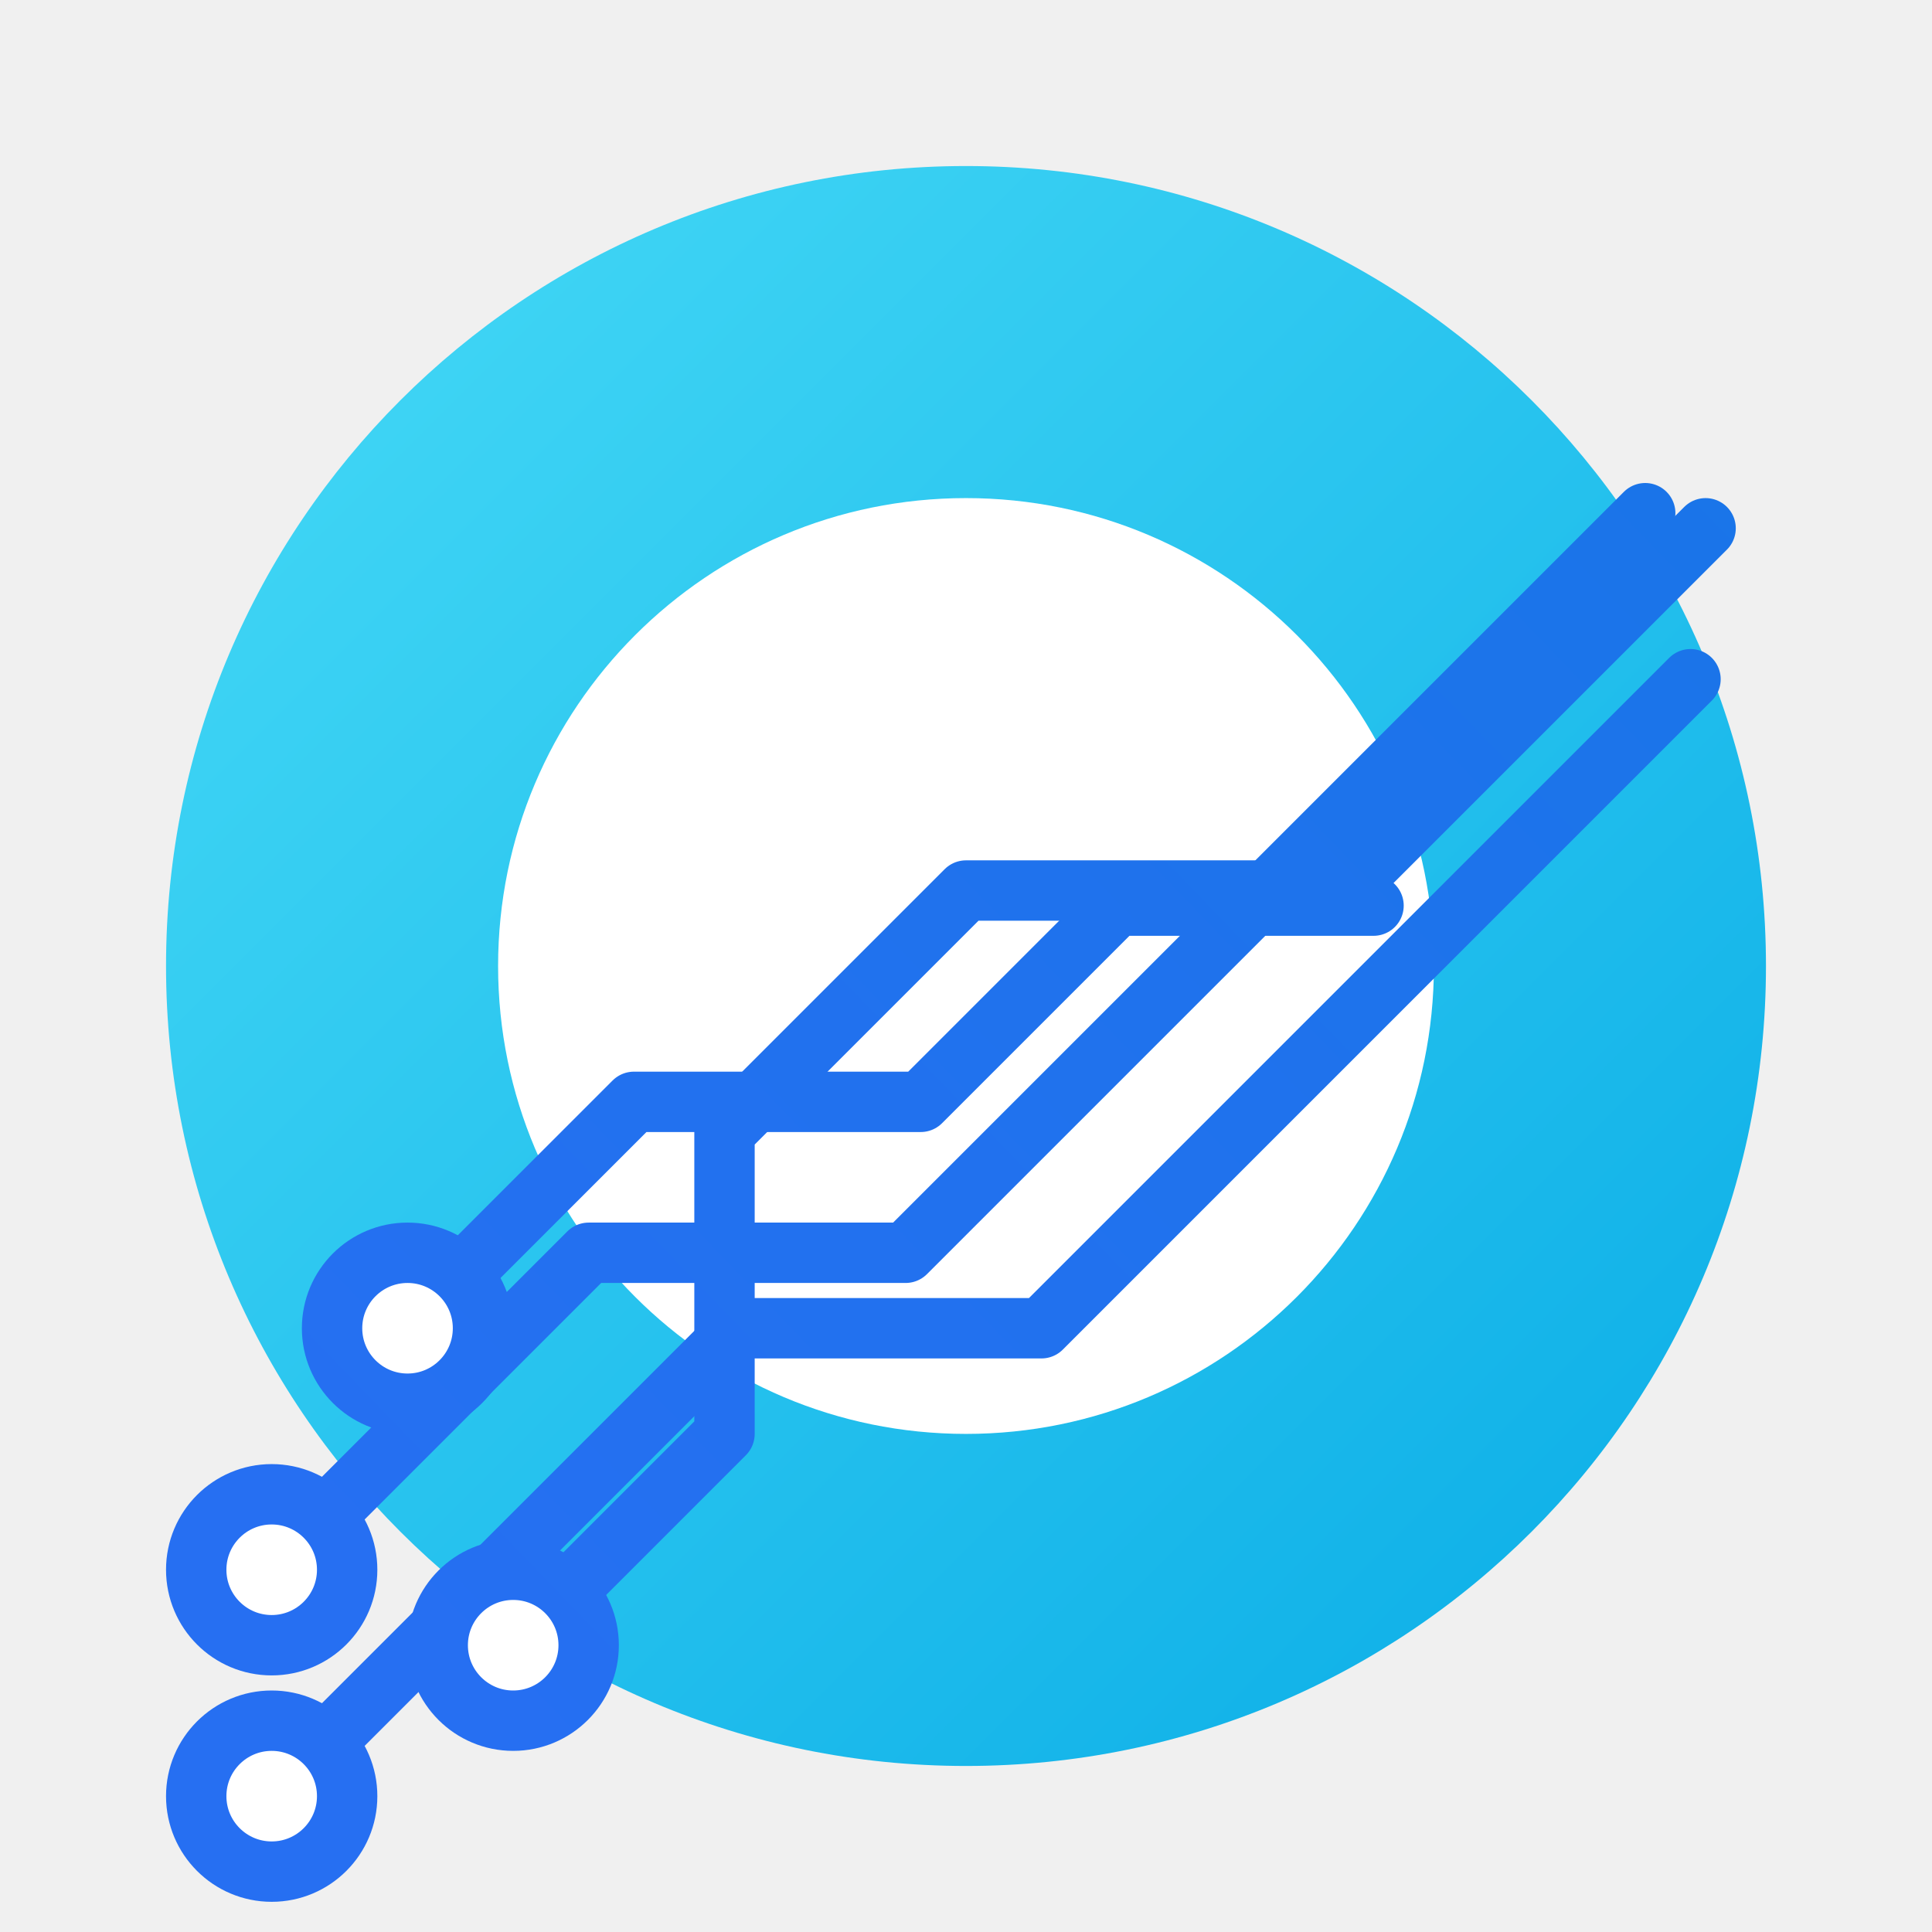
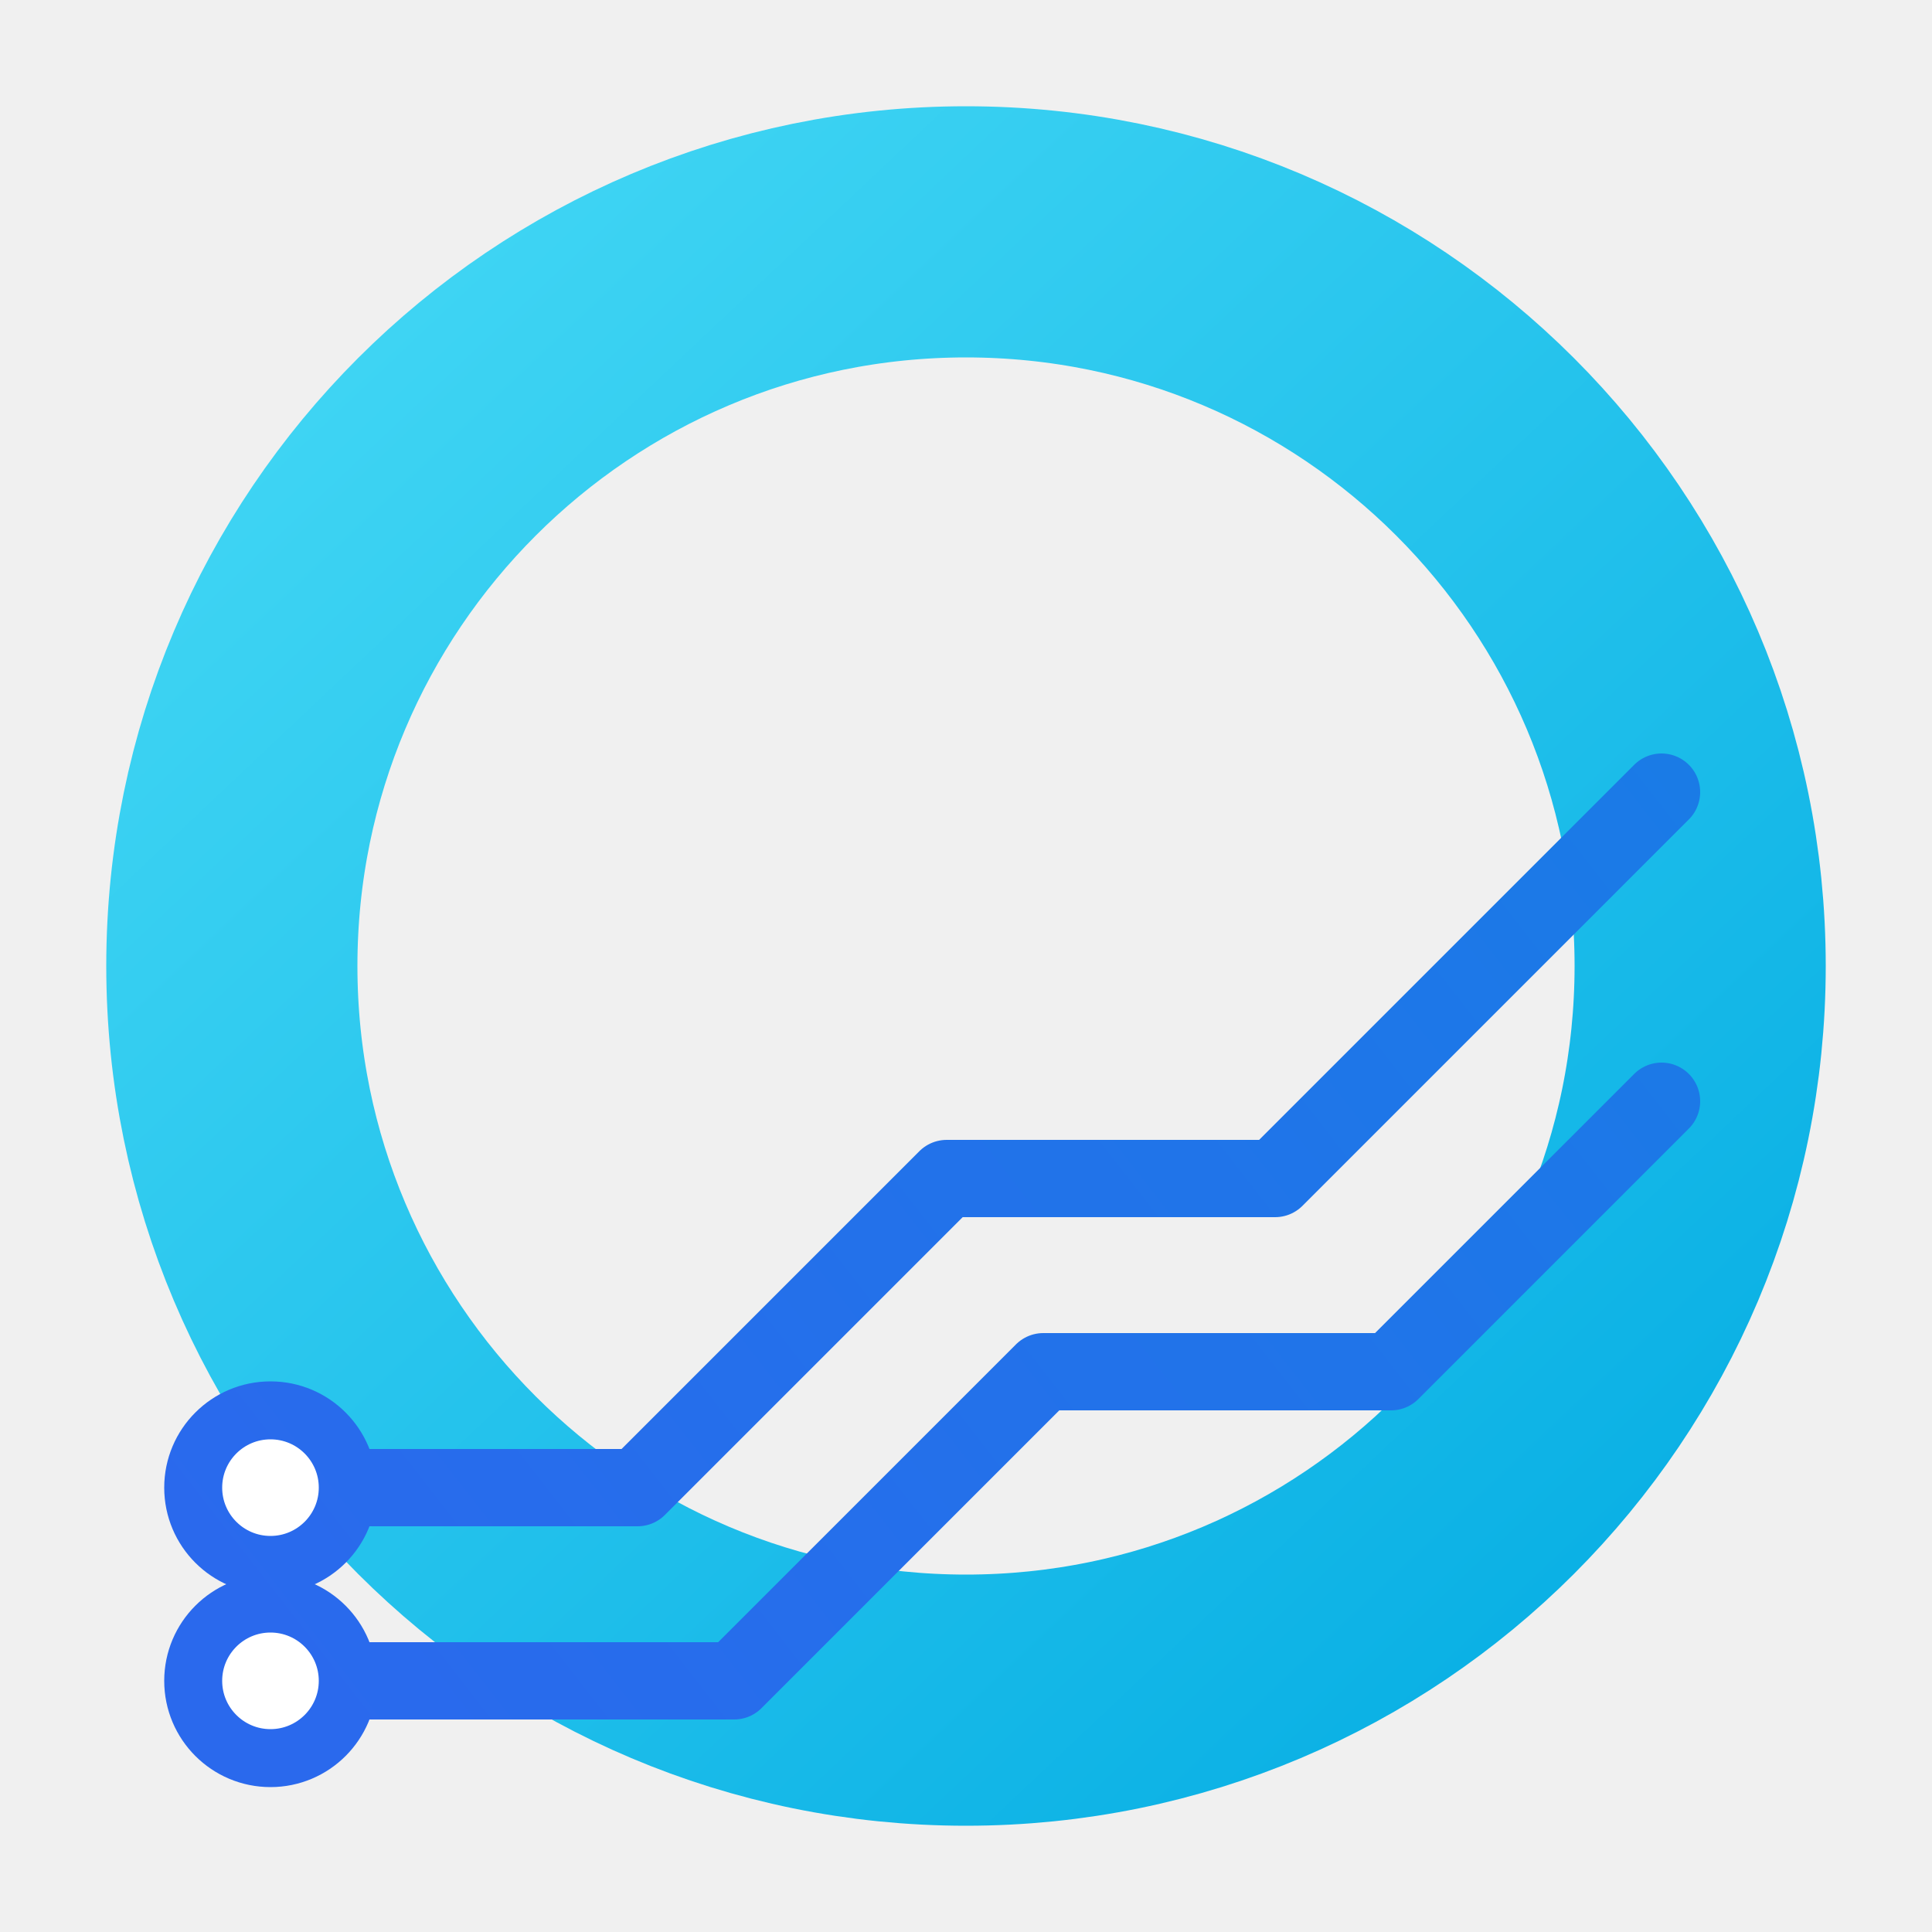
- <svg xmlns="http://www.w3.org/2000/svg" viewBox="0 0 128 128" role="img" aria-label="Optimize Controls">
+ <svg xmlns="http://www.w3.org/2000/svg" viewBox="0 0 100 100" role="img" aria-label="Optimize Controls">
  <defs>
-     <linearGradient id="ring" x1="18" y1="18" x2="112" y2="112" gradientUnits="userSpaceOnUse">
-       <stop stop-color="#42d7f5" />
-       <stop offset="1" stop-color="#0caee7" />
+     <linearGradient id="ring" x1="16" y1="14" x2="84" y2="86" gradientUnits="userSpaceOnUse">
+       <stop stop-color="#41d6f4" />
+       <stop offset="1" stop-color="#08afe4" />
    </linearGradient>
-     <linearGradient id="trace" x1="22" y1="105" x2="112" y2="18" gradientUnits="userSpaceOnUse">
-       <stop stop-color="#266ff2" />
-       <stop offset="1" stop-color="#1975e8" />
+     <linearGradient id="trace" x1="14" y1="86" x2="86" y2="30" gradientUnits="userSpaceOnUse">
+       <stop stop-color="#2a69ed" />
+       <stop offset="1" stop-color="#197ce6" />
    </linearGradient>
  </defs>
-   <circle cx="64" cy="64" r="53" fill="url(#ring)" />
-   <circle cx="64" cy="64" r="31" fill="#fff" />
+   <circle cx="50" cy="50" r="38" fill="none" stroke="url(#ring)" stroke-width="13" />
  <g fill="none" stroke="url(#trace)" stroke-linecap="round" stroke-linejoin="round" stroke-width="4">
-     <path d="M18 104 39 83h21l49-49" />
-     <path d="M18 119 49 88h20l43-43" />
-     <path d="m34 109 14-14V75l16-16h25l24-24" />
-     <path d="M27 88 42 73h19l13-13h17" />
+     <path d="M14 77h19l16-16h17l20-20" />
+     <path d="M14 87h24l16-16h18l14-14" />
  </g>
-   <g fill="#fff" stroke="url(#trace)" stroke-width="4">
-     <circle cx="18" cy="104" r="5" />
-     <circle cx="18" cy="119" r="5" />
-     <circle cx="34" cy="109" r="5" />
-     <circle cx="27" cy="88" r="5" />
+   <g fill="#fff" stroke="url(#trace)" stroke-width="3">
+     <circle cx="14" cy="77" r="4" />
+     <circle cx="14" cy="87" r="4" />
  </g>
</svg>
